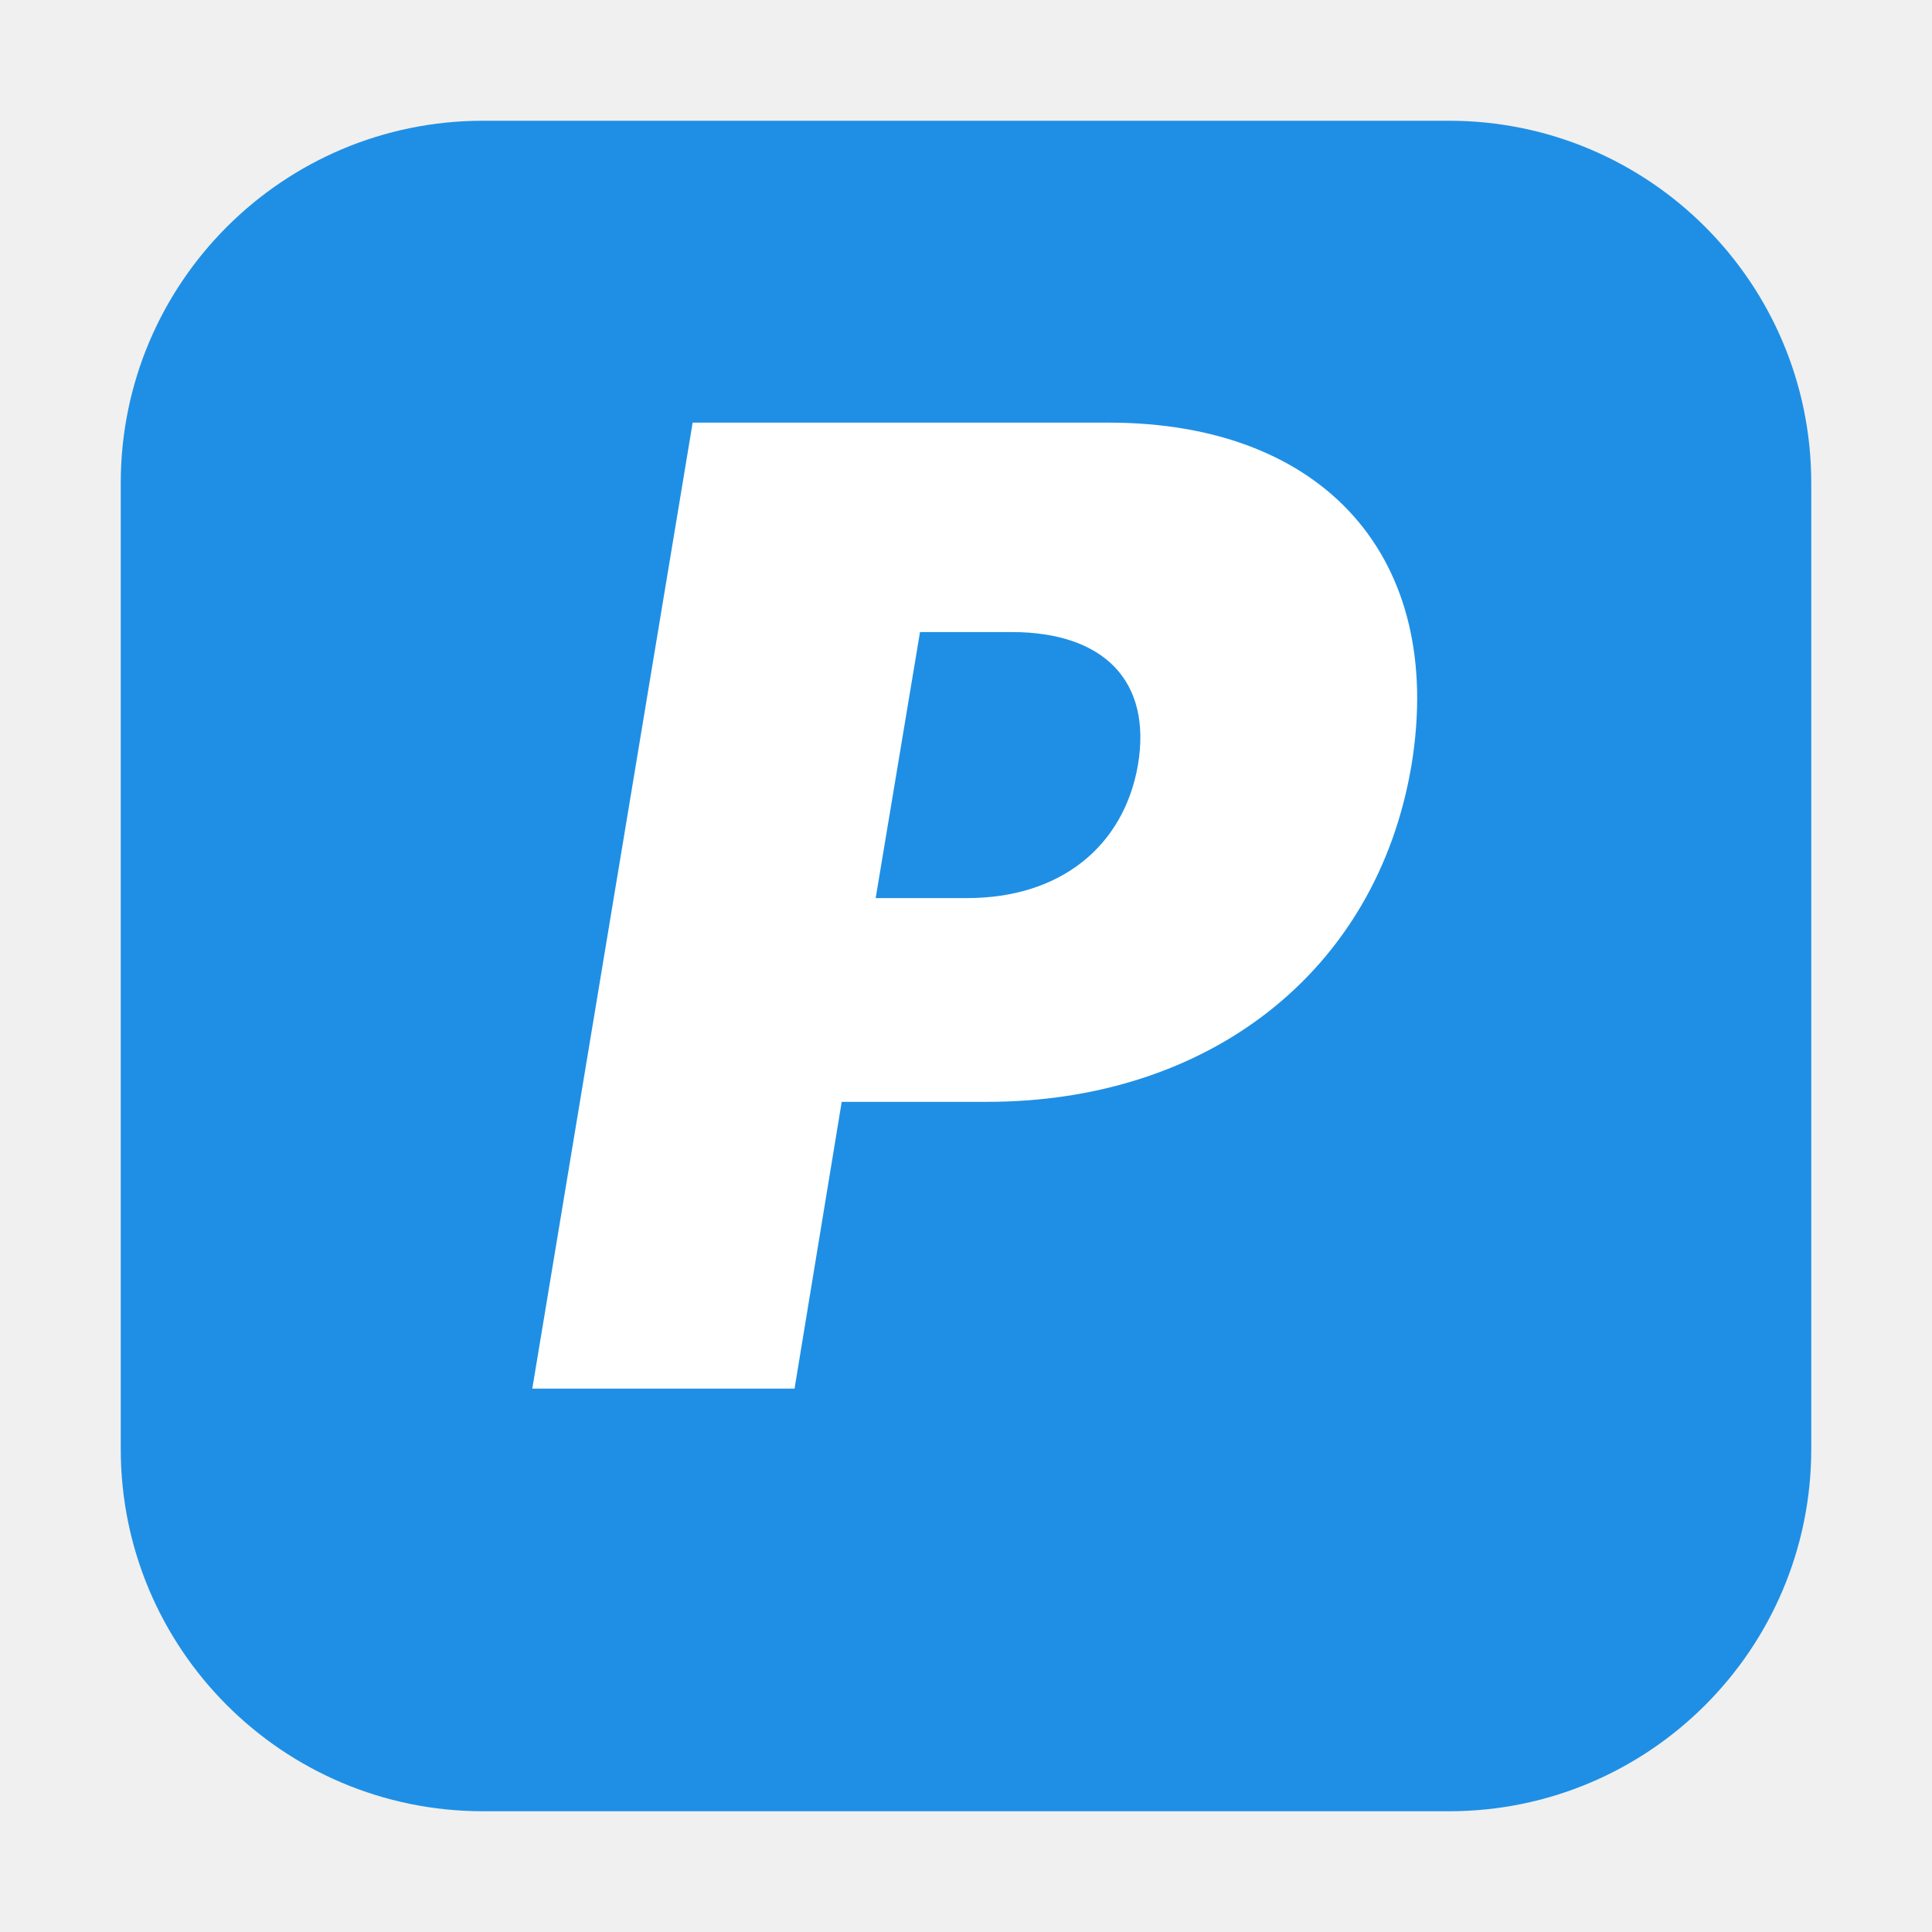
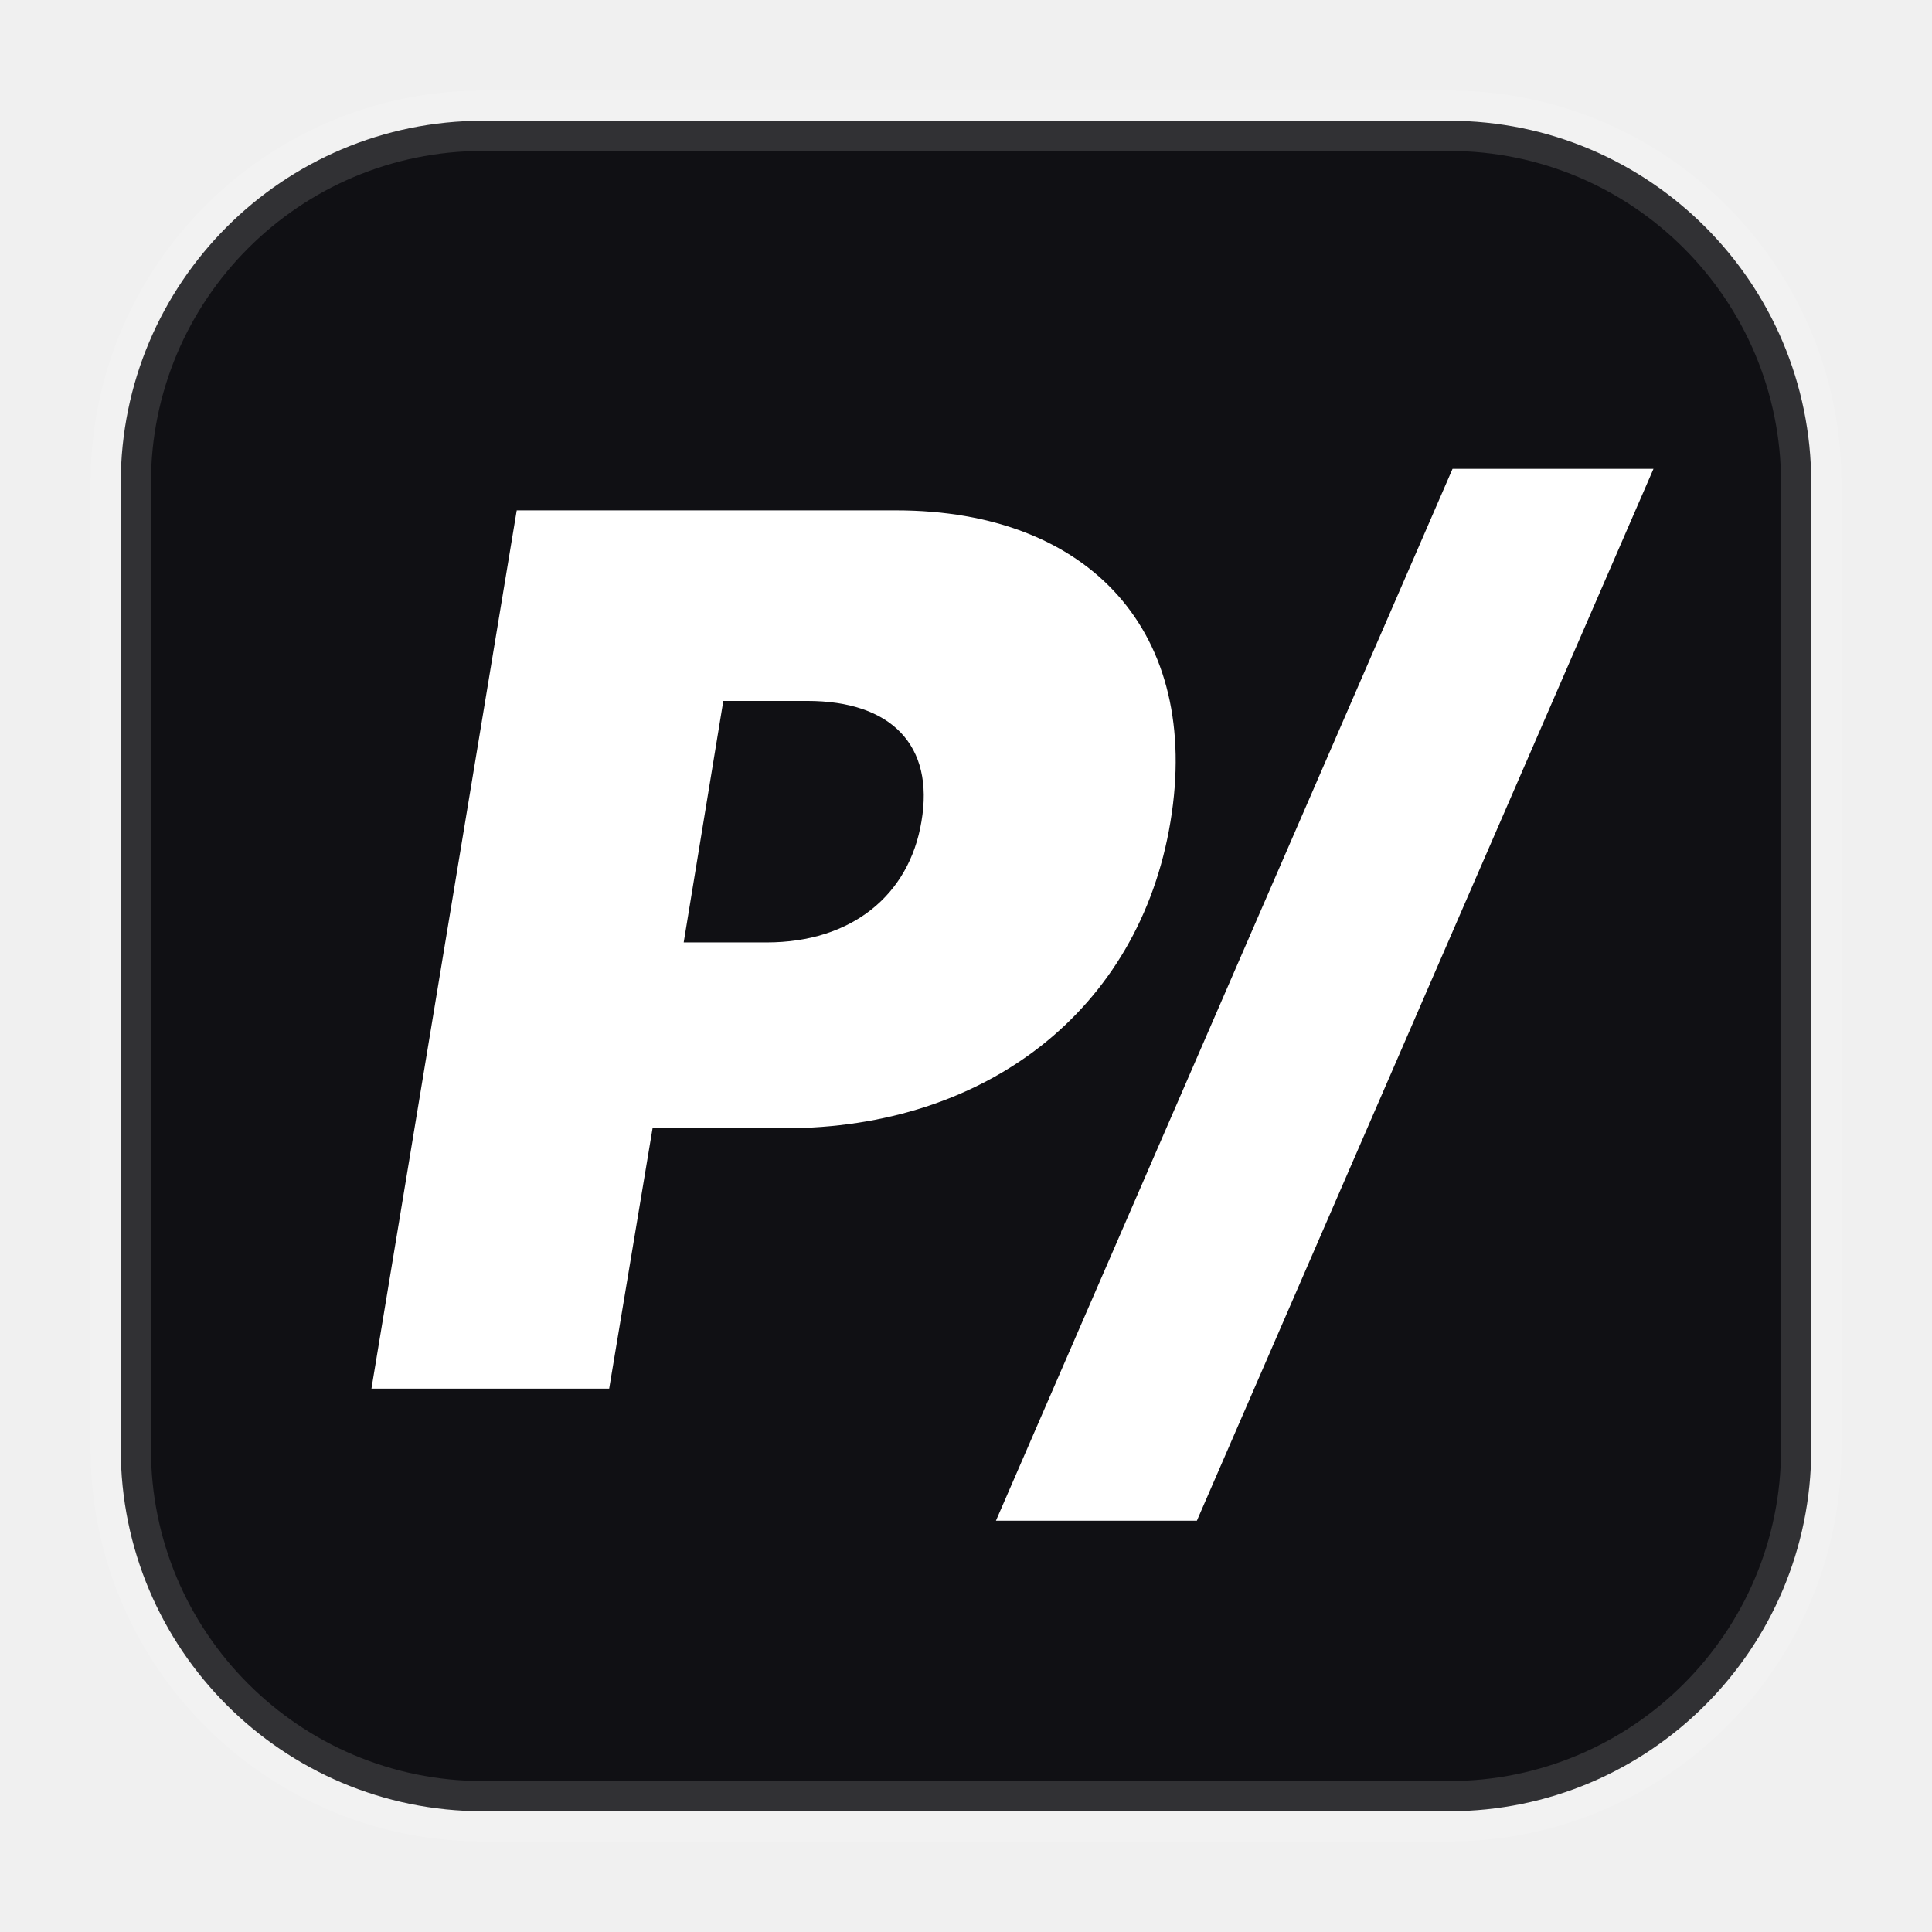
<svg xmlns="http://www.w3.org/2000/svg" viewBox="0 0 32 32" width="32" height="32">
-   <rect x="2" y="2" width="28" height="28" rx="6" fill="#1f8fe5" />
-   <text x="16" y="23" font-family="system-ui, -apple-system, sans-serif" font-size="22" font-weight="900" font-style="italic" fill="#ffffff" text-anchor="middle" letter-spacing="-0.07em">P</text>
+   <rect x="2" y="2" width="28" height="28" rx="6" fill="#101014" stroke="rgba(255,255,255,0.14)" />
+   <text x="16" y="23" font-family="Inter, system-ui, -apple-system, sans-serif" font-size="20" font-weight="900" font-style="italic" fill="#ffffff" text-anchor="middle" letter-spacing="-0.08em">P/</text>
</svg>
